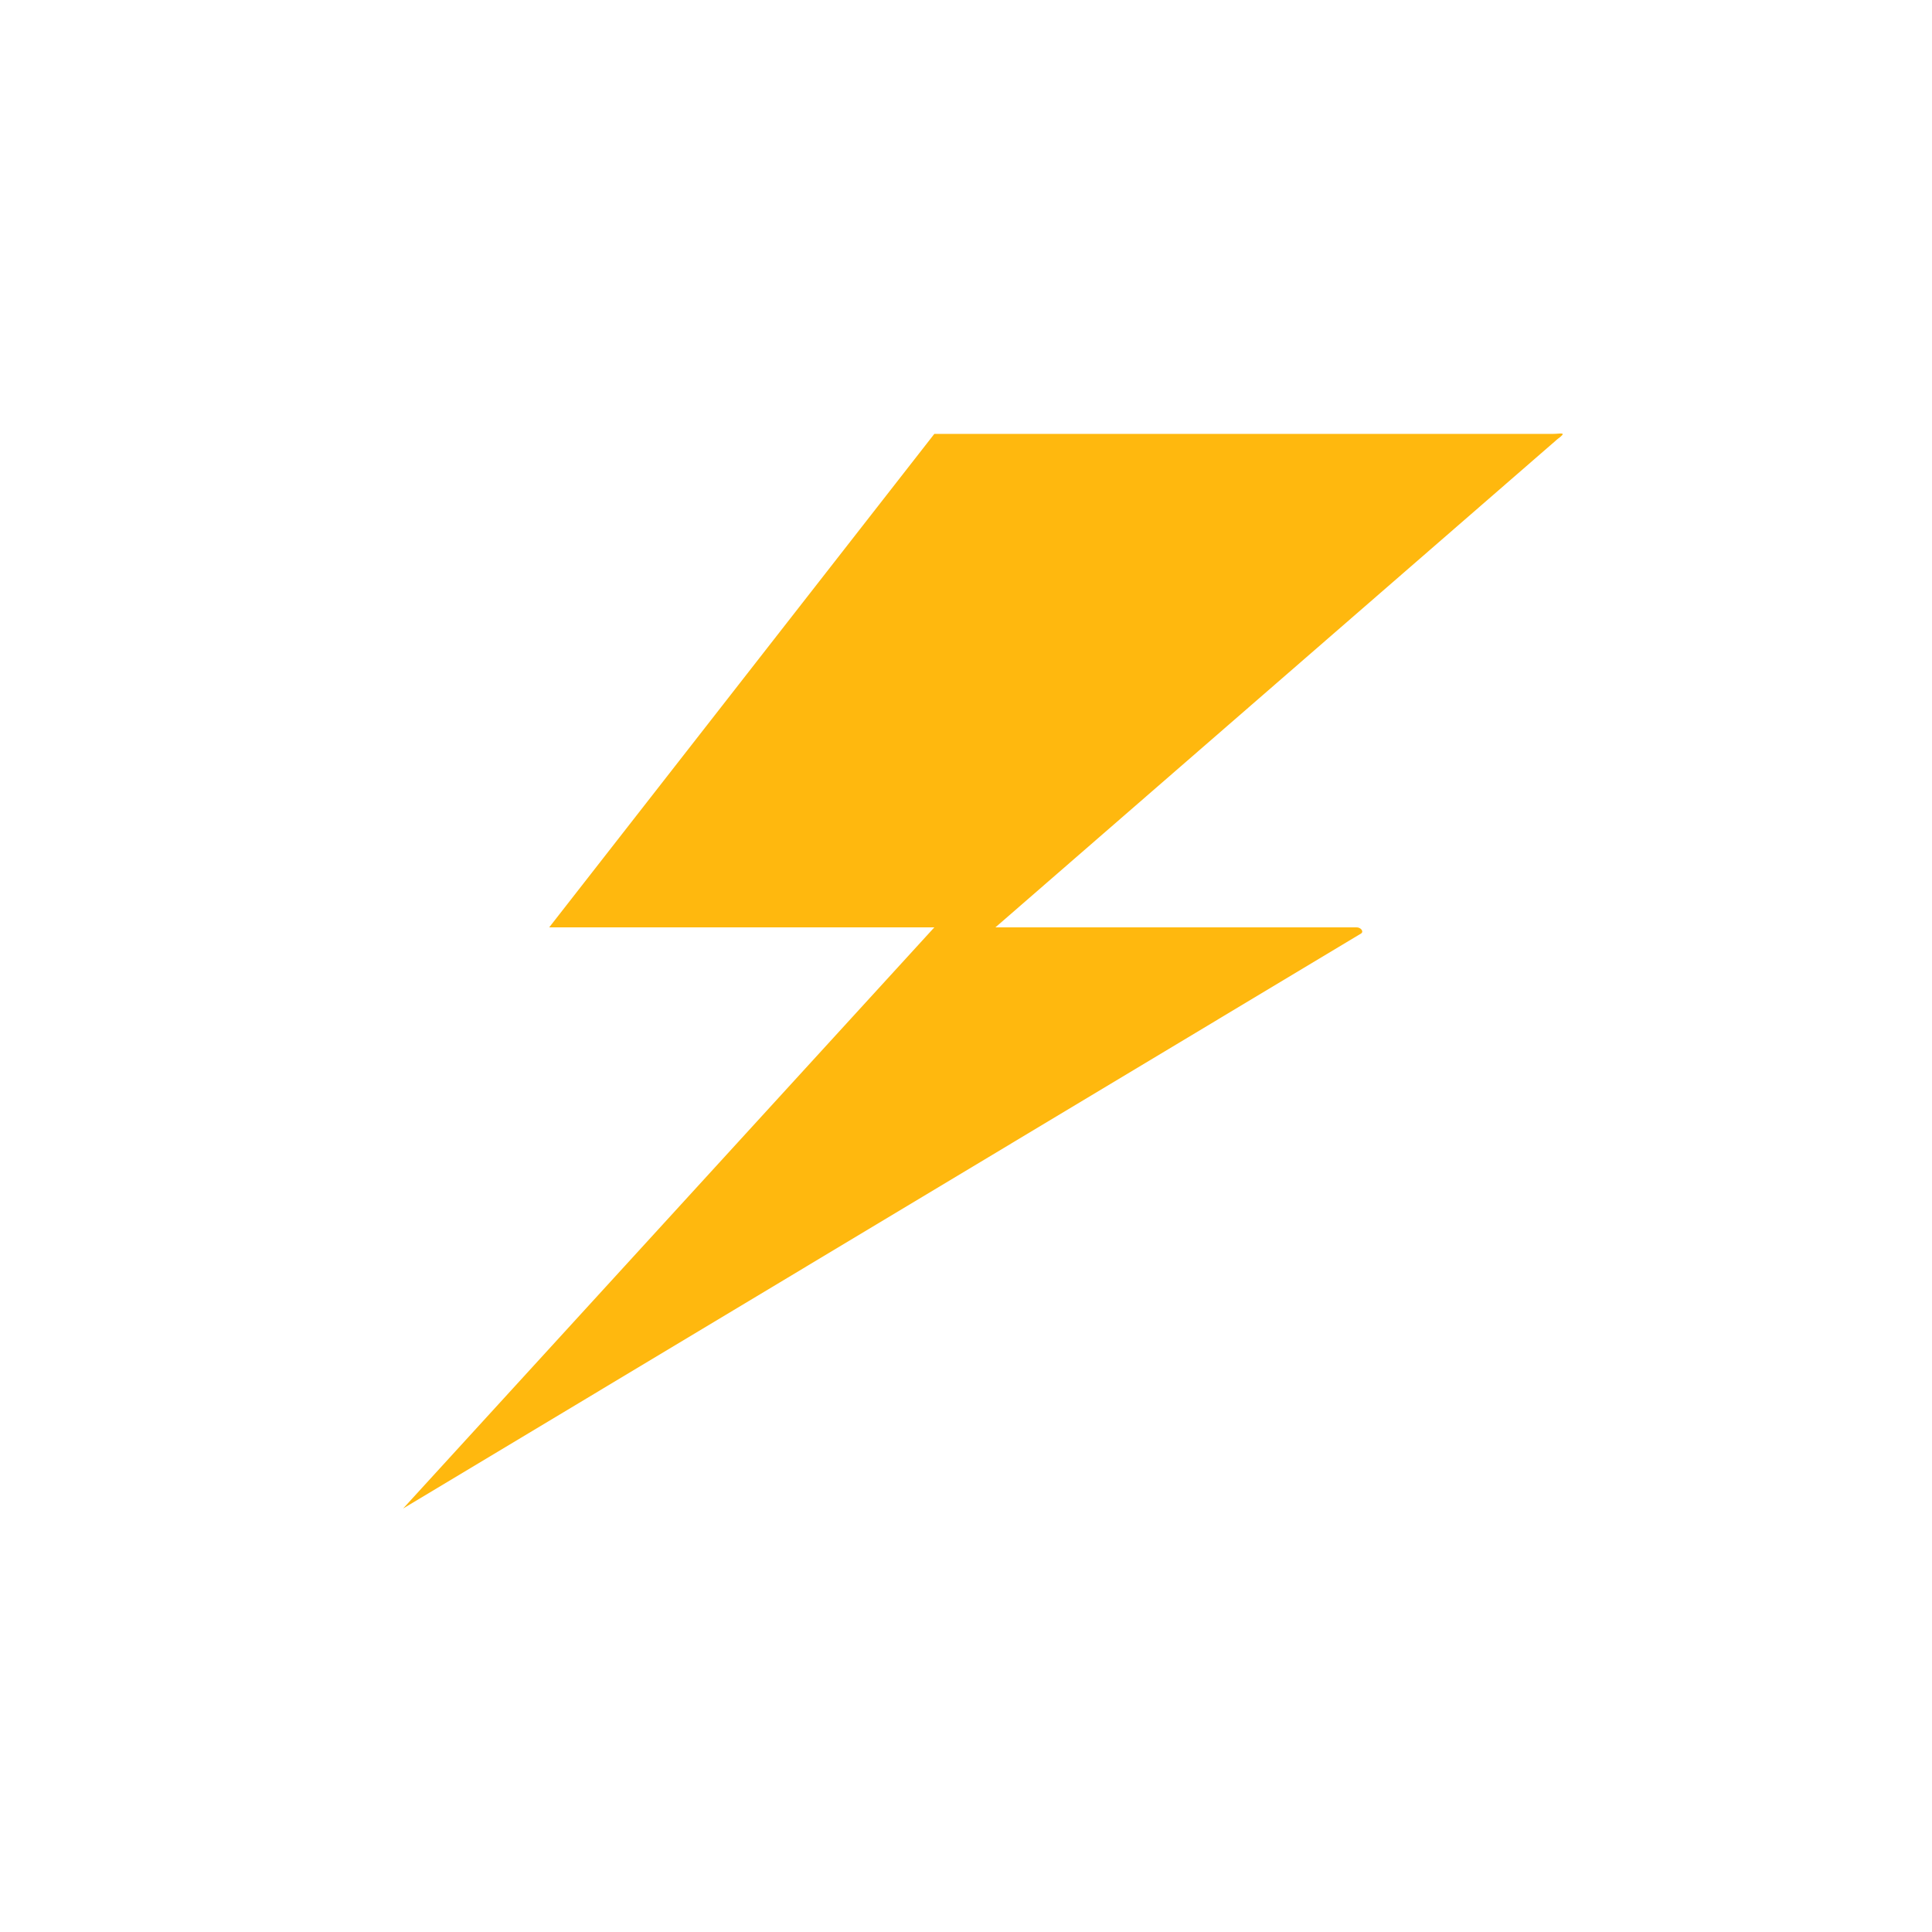
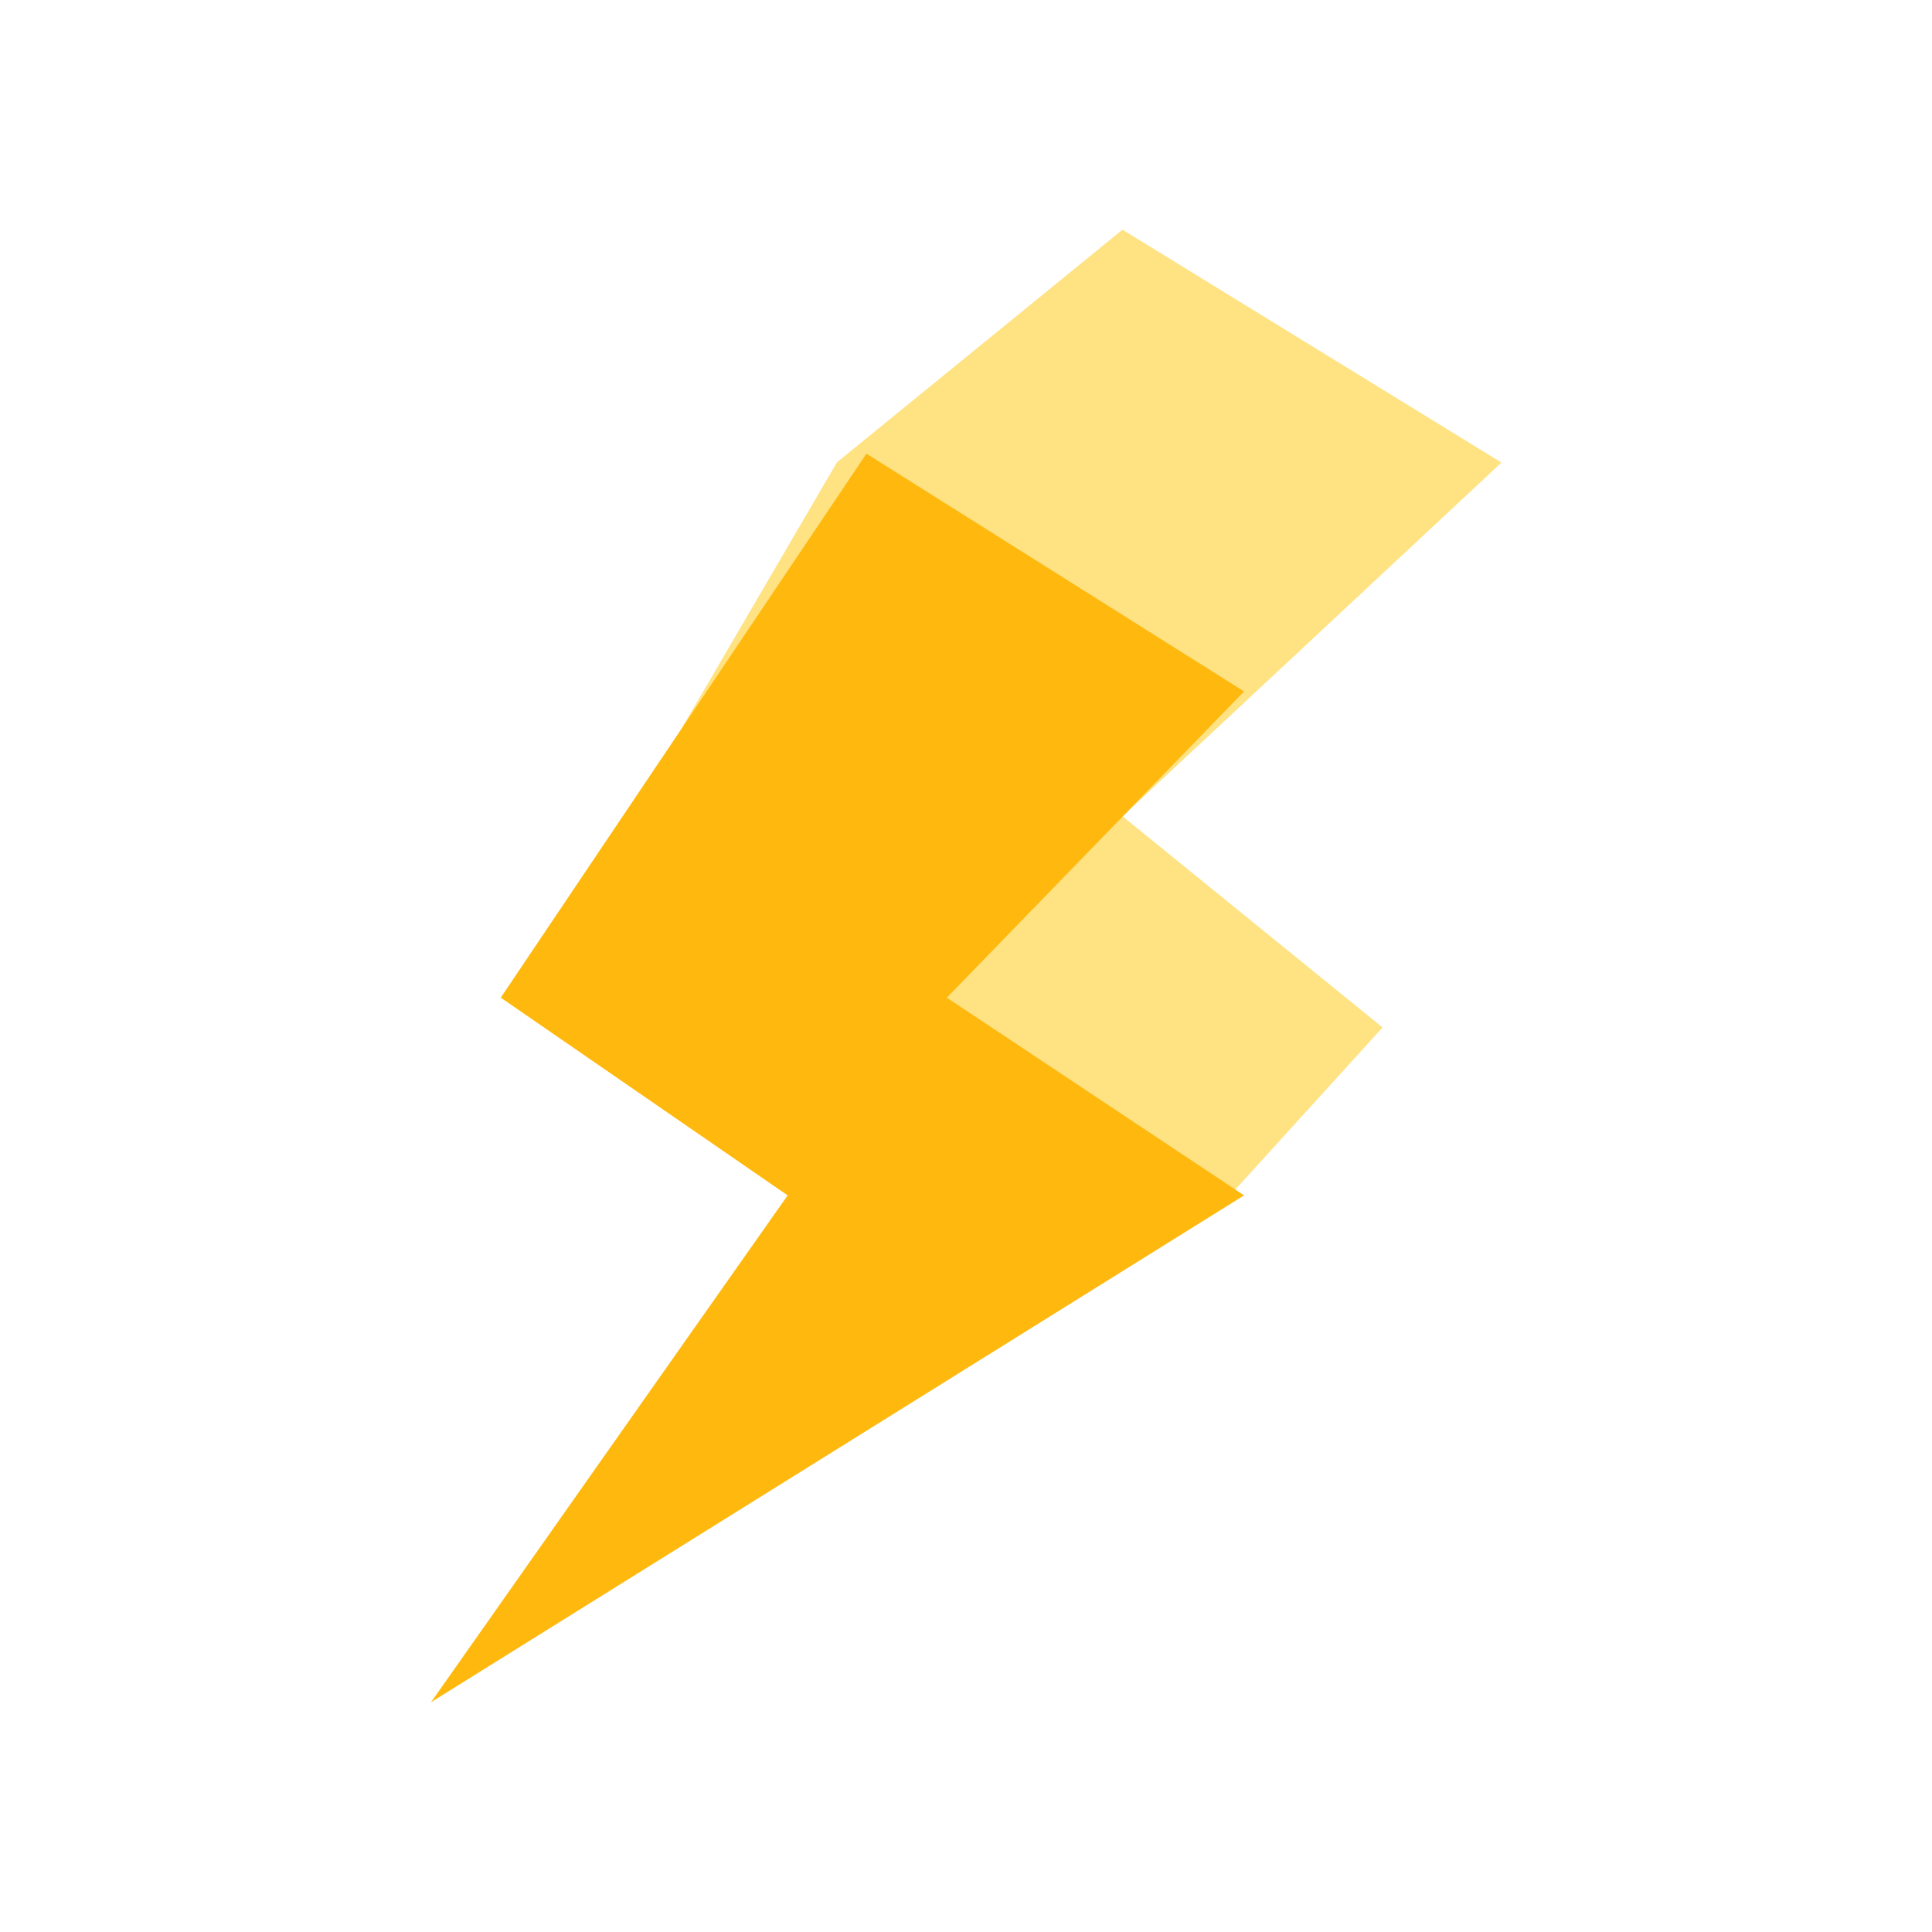
- <svg xmlns="http://www.w3.org/2000/svg" width="26" height="26" version="1.1" viewBox="0 0 26 26">
+ <svg xmlns="http://www.w3.org/2000/svg" width="26" height="26" viewBox="0 0 26 26">
  <defs>
-     <clipPath id="b">
+     <clipPath id="clip-Electricity">
      <rect width="26" height="26" />
    </clipPath>
  </defs>
-   <g id="a" transform="translate(.43394)">
-     <g transform="translate(5.716,6.512)">
-       <path d="m6.424-0.673-5.183 6.641h5.183l-7.149 7.821 12.893-7.739c0.039-0.027-0.006-0.084-0.064-0.082h-4.858l7.562-6.569c0.144-0.106 0.044-0.072-0.056-0.072z" fill="#ffb80e" />
-     </g>
+   <g id="Electricity" clip-path="url(#clip-Electricity)">
+     <path id="Path_3603" data-name="Path 3603" d="M-30.5-947.647l5.1,3.134-5.1,4.76,3.5,2.842-2.158,2.375-8.384-4.5,3.2-5.481Z" transform="translate(45.606 950.738)" fill="#ffe282" />
+     <path id="Path_3602" data-name="Path 3602" d="M-33.946-944.633l-4.921,7.321,3.861,2.661-4.8,6.821,10.942-6.821-4-2.661,4-4.121Z" transform="translate(45.606 950.738)" fill="#ffb80e" />
  </g>
</svg>
